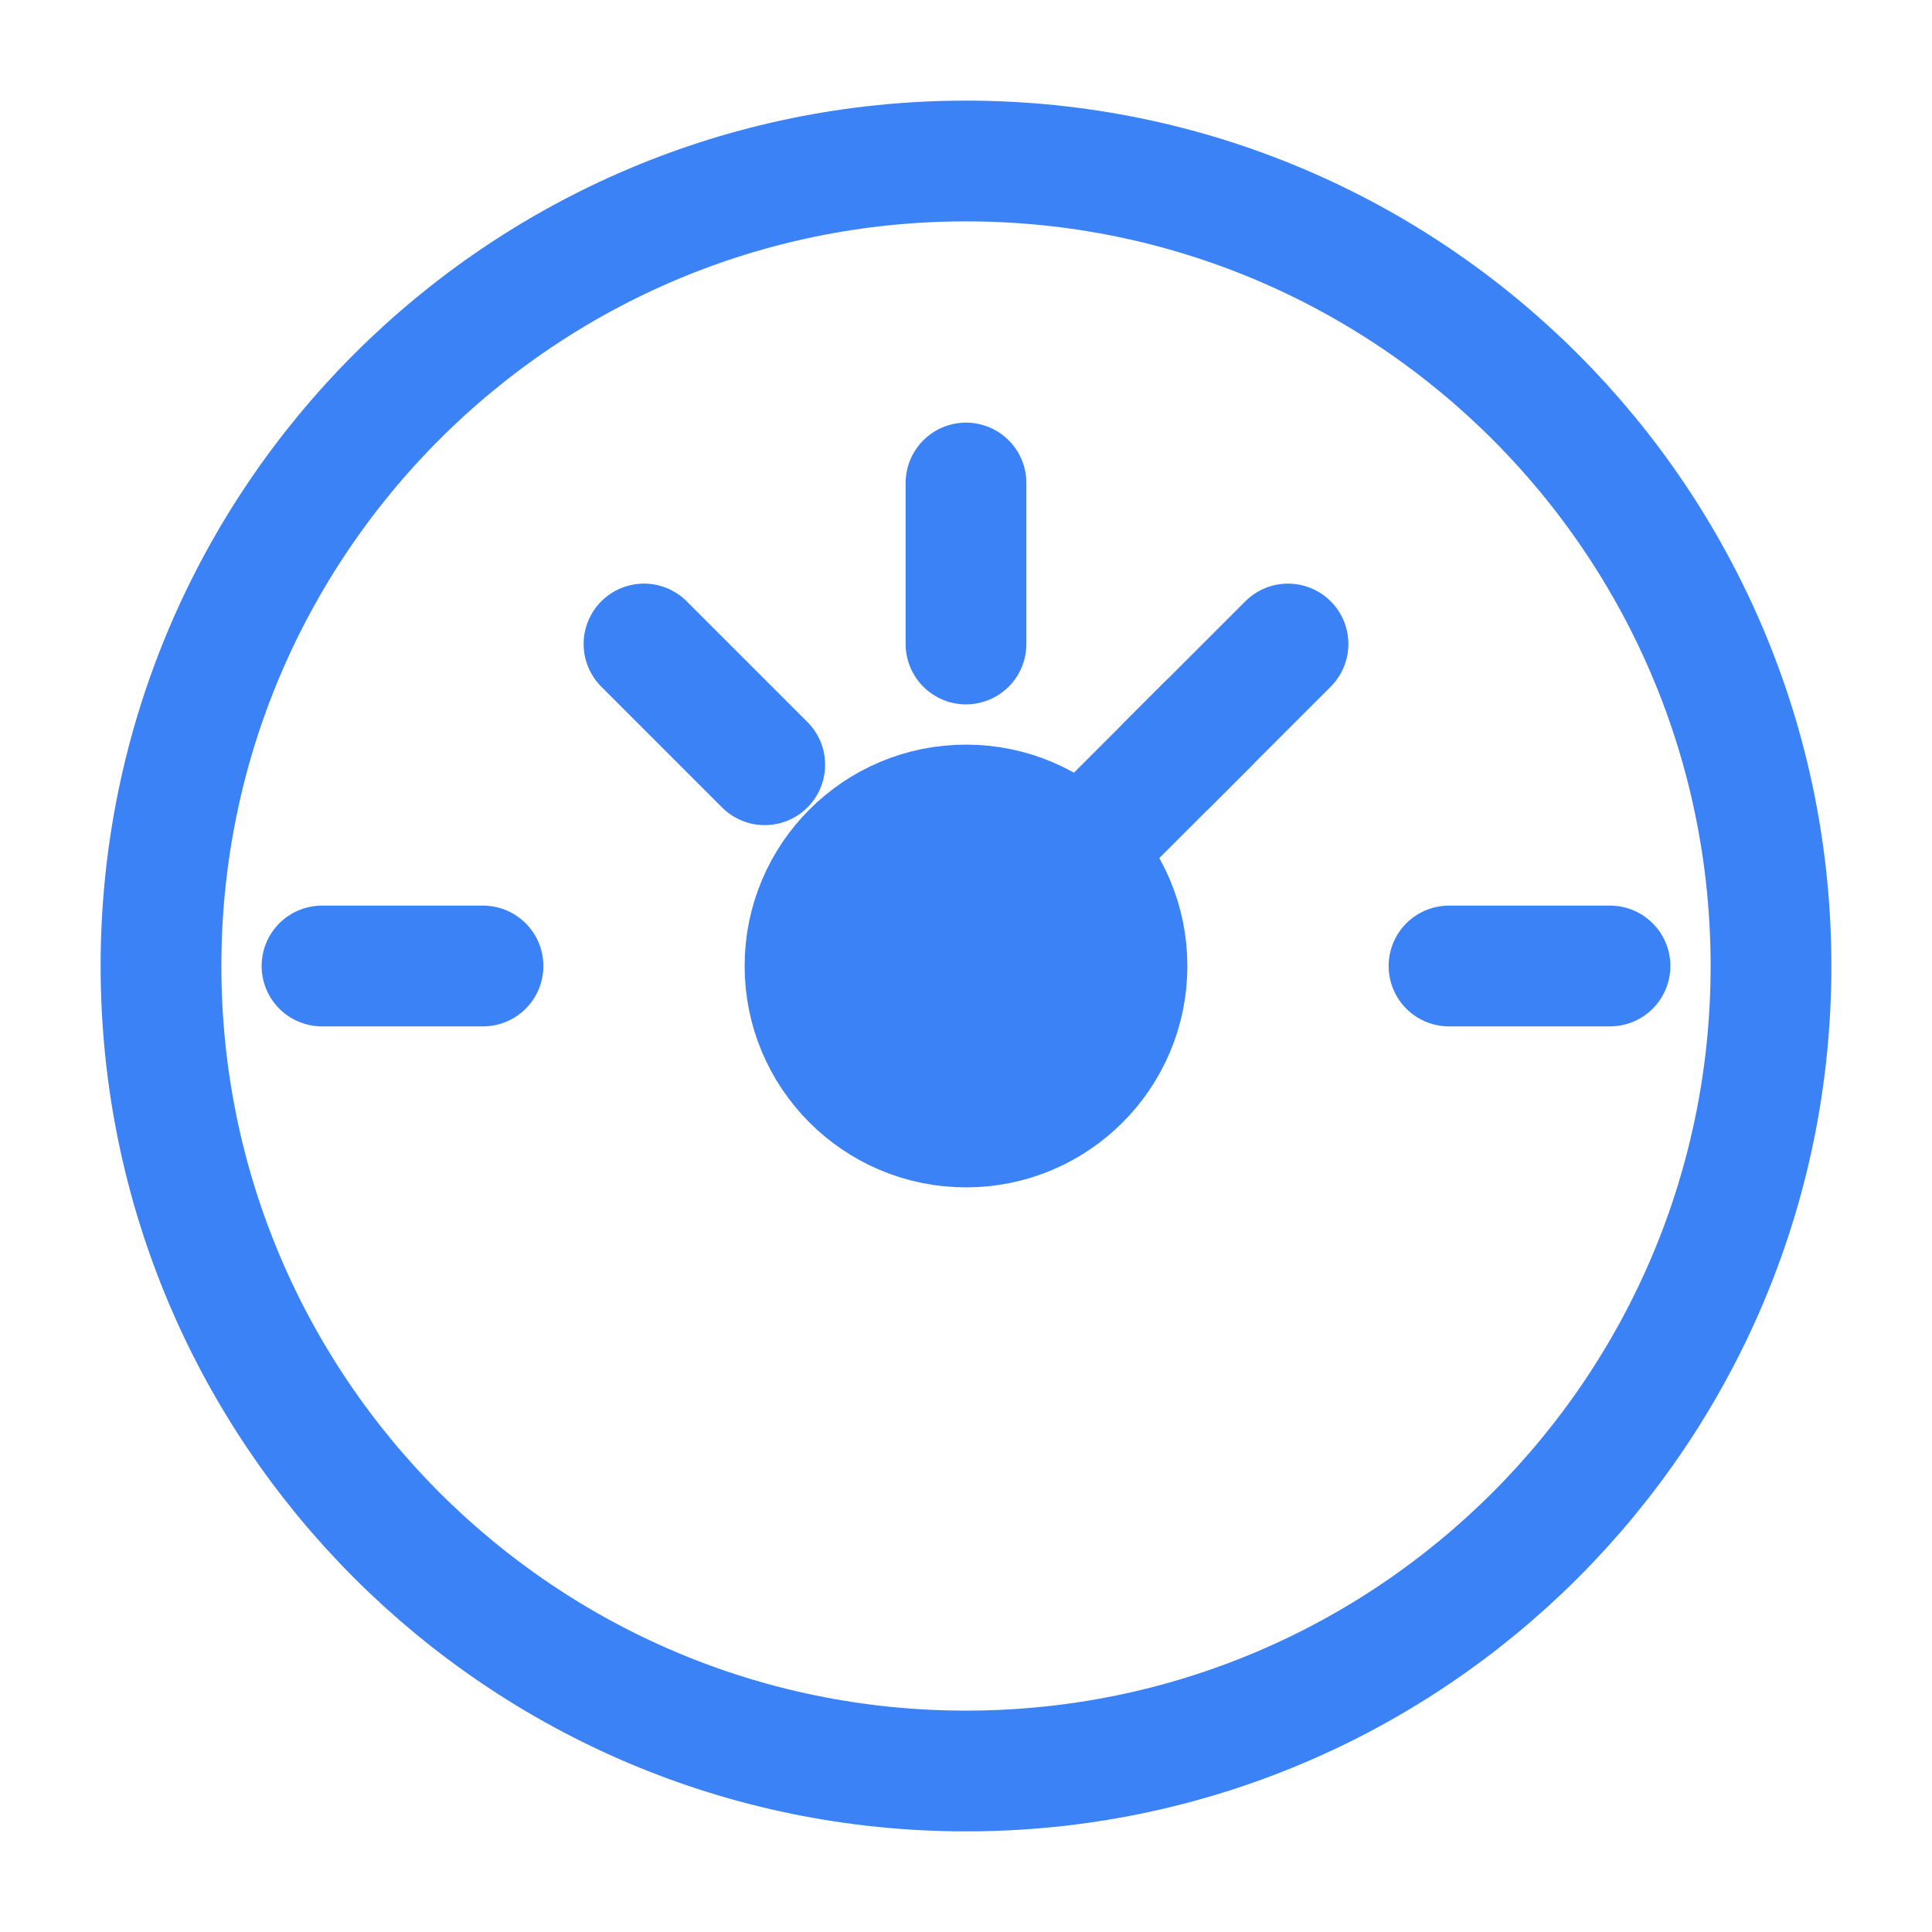
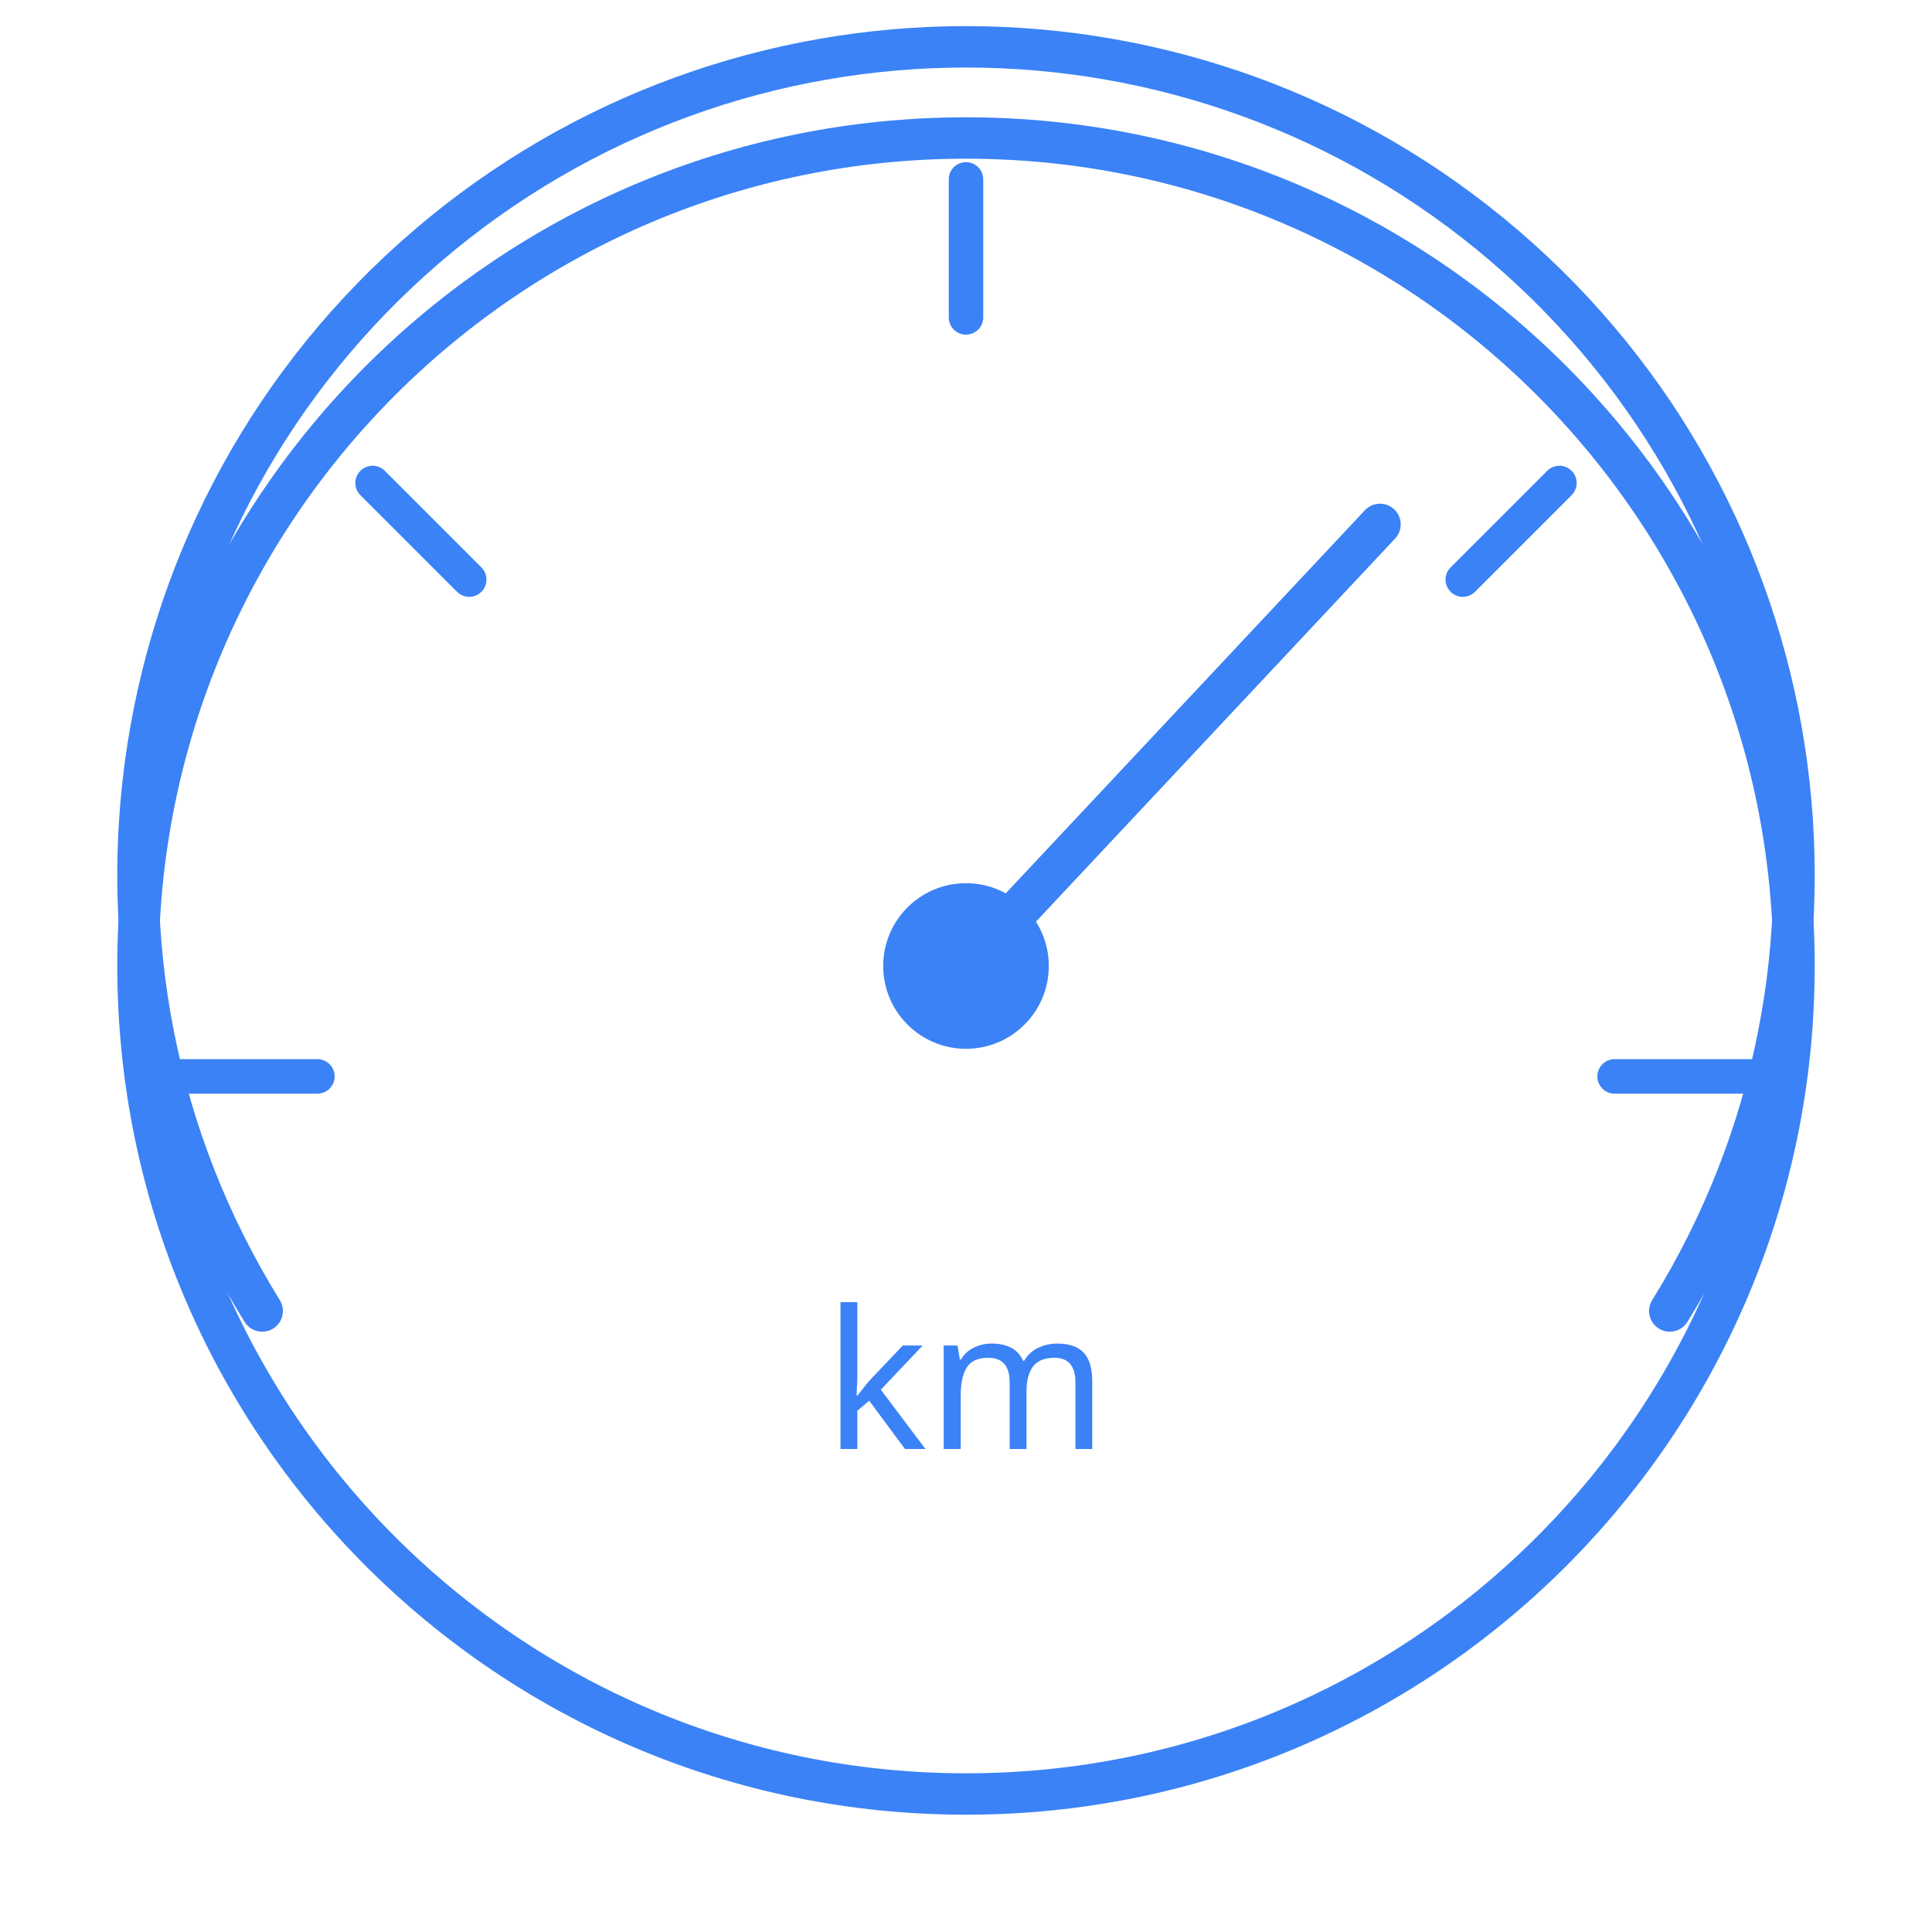
- <svg xmlns="http://www.w3.org/2000/svg" viewBox="0 0 24 24" fill="#3b82f6" stroke="#3b82f6" stroke-width="1.5" stroke-linecap="round" stroke-linejoin="round">
-   <circle cx="12" cy="12" r="10" fill="none" stroke="#3b82f6" />
-   <path d="M12 6v2" fill="none" />
-   <path d="M6 12H4" fill="none" />
-   <path d="M20 12h-2" fill="none" />
-   <path d="M8 8l1.5 1.5" fill="none" />
-   <path d="M16 8l-1.5 1.5" fill="none" />
-   <circle cx="12" cy="12" r="2" fill="#3b82f6" />
-   <path d="M12 12l3-3" fill="none" />
+ <svg xmlns="http://www.w3.org/2000/svg" viewBox="0 0 140 140">
+   <circle cx="70" cy="70" r="60" fill="none" stroke="#3b82f6" stroke-width="3" />
+   <path d="M 19 95 A 60 60 0 1 1 121 95" fill="none" stroke="#3b82f6" stroke-width="3" stroke-linecap="round" />
+   <line x1="70" y1="13" x2="70" y2="23" stroke="#3b82f6" stroke-width="2.5" stroke-linecap="round" />
+   <line x1="113" y1="35" x2="106" y2="42" stroke="#3b82f6" stroke-width="2.5" stroke-linecap="round" />
+   <line x1="127" y1="78" x2="117" y2="78" stroke="#3b82f6" stroke-width="2.5" stroke-linecap="round" />
+   <line x1="27" y1="35" x2="34" y2="42" stroke="#3b82f6" stroke-width="2.5" stroke-linecap="round" />
+   <line x1="13" y1="78" x2="23" y2="78" stroke="#3b82f6" stroke-width="2.5" stroke-linecap="round" />
+   <line x1="70" y1="70" x2="100" y2="38" stroke="#3b82f6" stroke-width="3" stroke-linecap="round" />
+   <circle cx="70" cy="70" r="6" fill="#3b82f6" />
+   <text x="70" y="105" text-anchor="middle" fill="#3b82f6" font-size="14" font-weight="500" font-family="sans-serif">km</text>
</svg>
